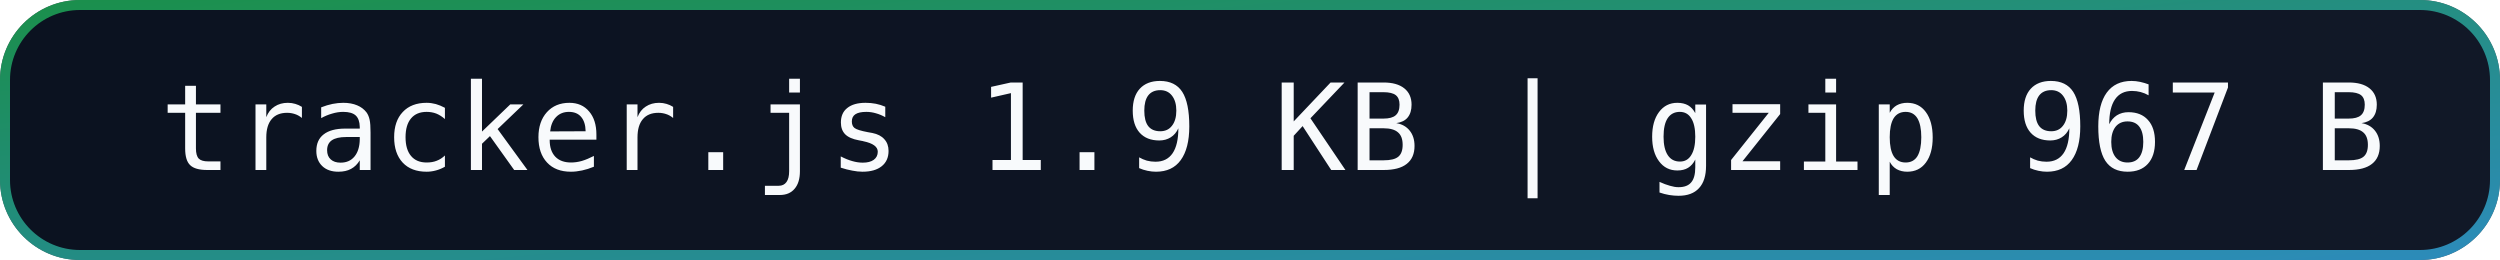
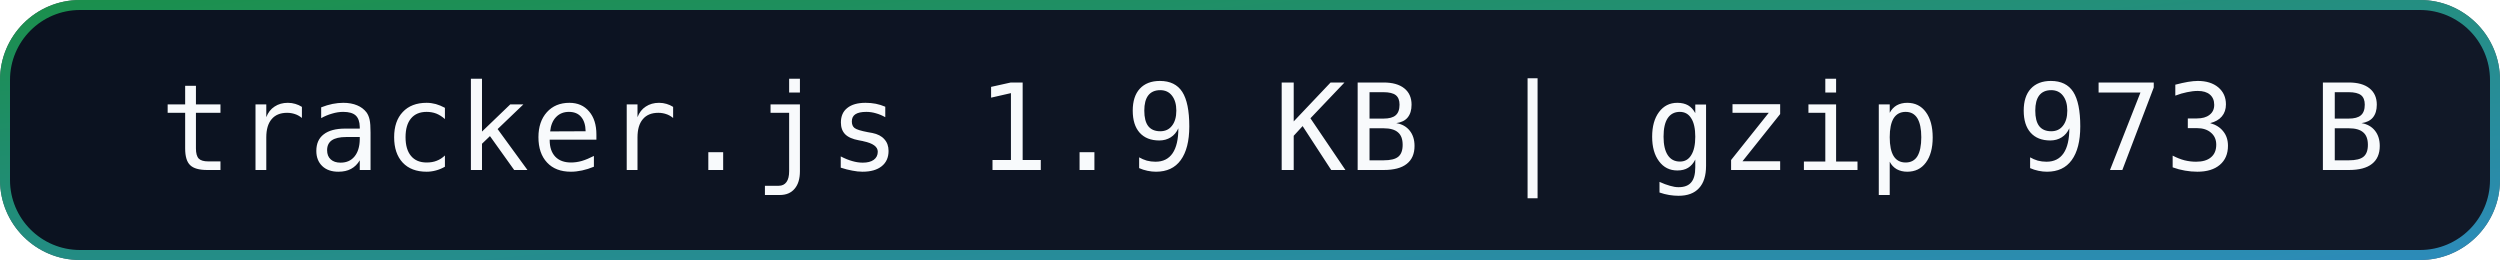
- <svg xmlns="http://www.w3.org/2000/svg" width="250" height="26" viewBox="0 0 250 26" role="img" aria-label="tracker.js 1.9 KB | gzip 967 B">
+ <svg xmlns="http://www.w3.org/2000/svg" width="250" height="26" viewBox="0 0 250 26" role="img" aria-label="tracker.js 1.9 KB | gzip 973 B">
  <defs>
    <linearGradient id="bg" x1="0" y1="0" x2="1" y2="0">
      <stop offset="0" stop-color="#0b1220" />
      <stop offset="1" stop-color="#111827" />
    </linearGradient>
    <linearGradient id="stroke" x1="0" y1="0" x2="1" y2="1">
      <stop offset="0" stop-color="#22c55e" />
      <stop offset="1" stop-color="#38bdf8" />
    </linearGradient>
  </defs>
  <rect width="250" height="26" rx="8" fill="url(#bg)" />
  <rect x="0.5" y="0.5" width="249" height="25" rx="7.5" fill="none" stroke="url(#stroke)" stroke-opacity="0.7" />
-   <text x="16" y="17" fill="#f8fafc" font-family="SFMono-Regular, Menlo, Consolas, monospace" font-size="12" letter-spacing="0.2">tracker.js 1.9 KB | gzip 967 B</text>
+   <text x="16" y="17" fill="#f8fafc" font-family="SFMono-Regular, Menlo, Consolas, monospace" font-size="12" letter-spacing="0.2">tracker.js 1.9 KB | gzip 973 B</text>
</svg>
